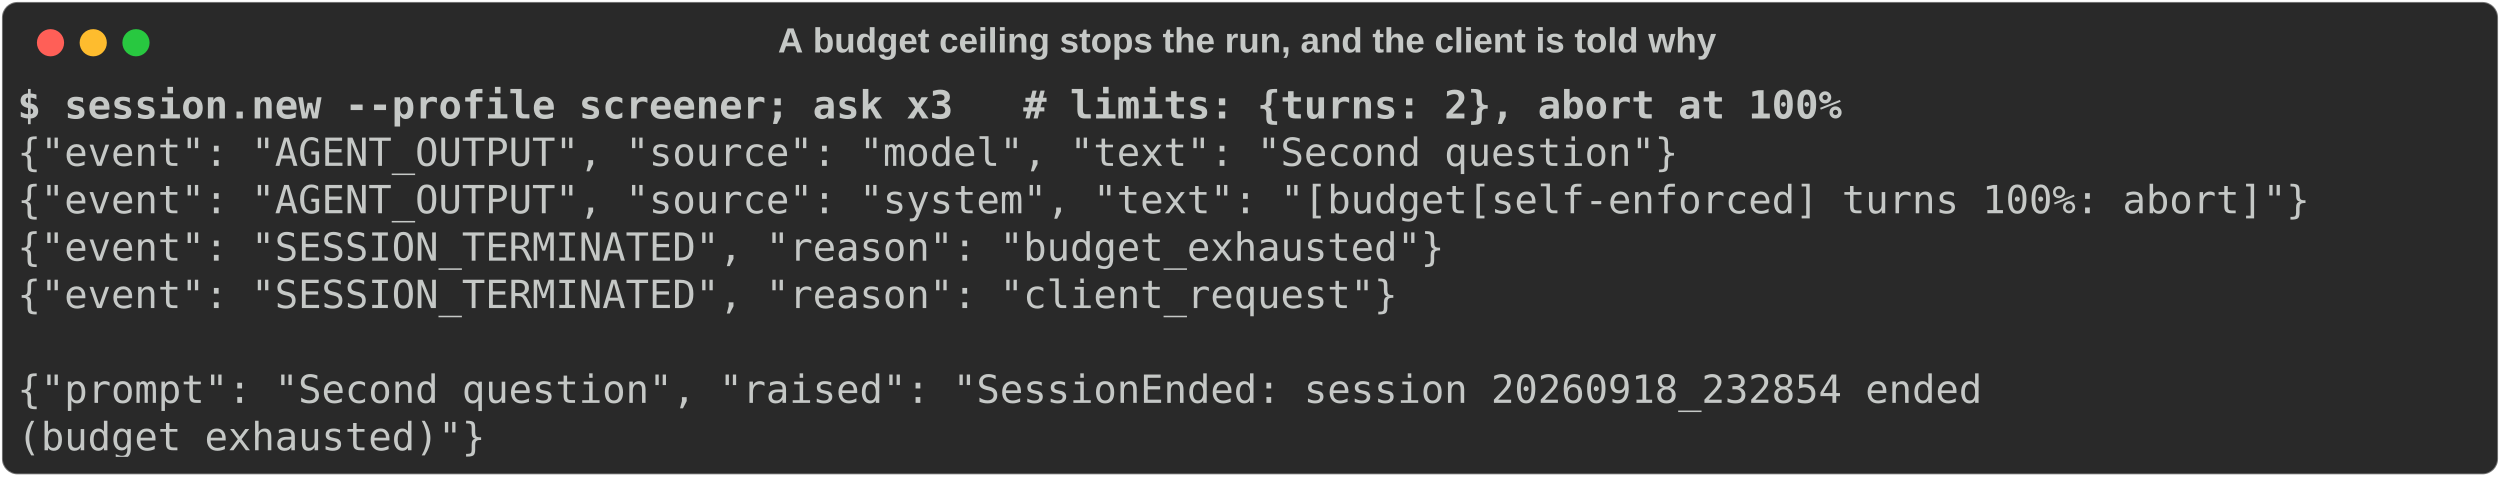
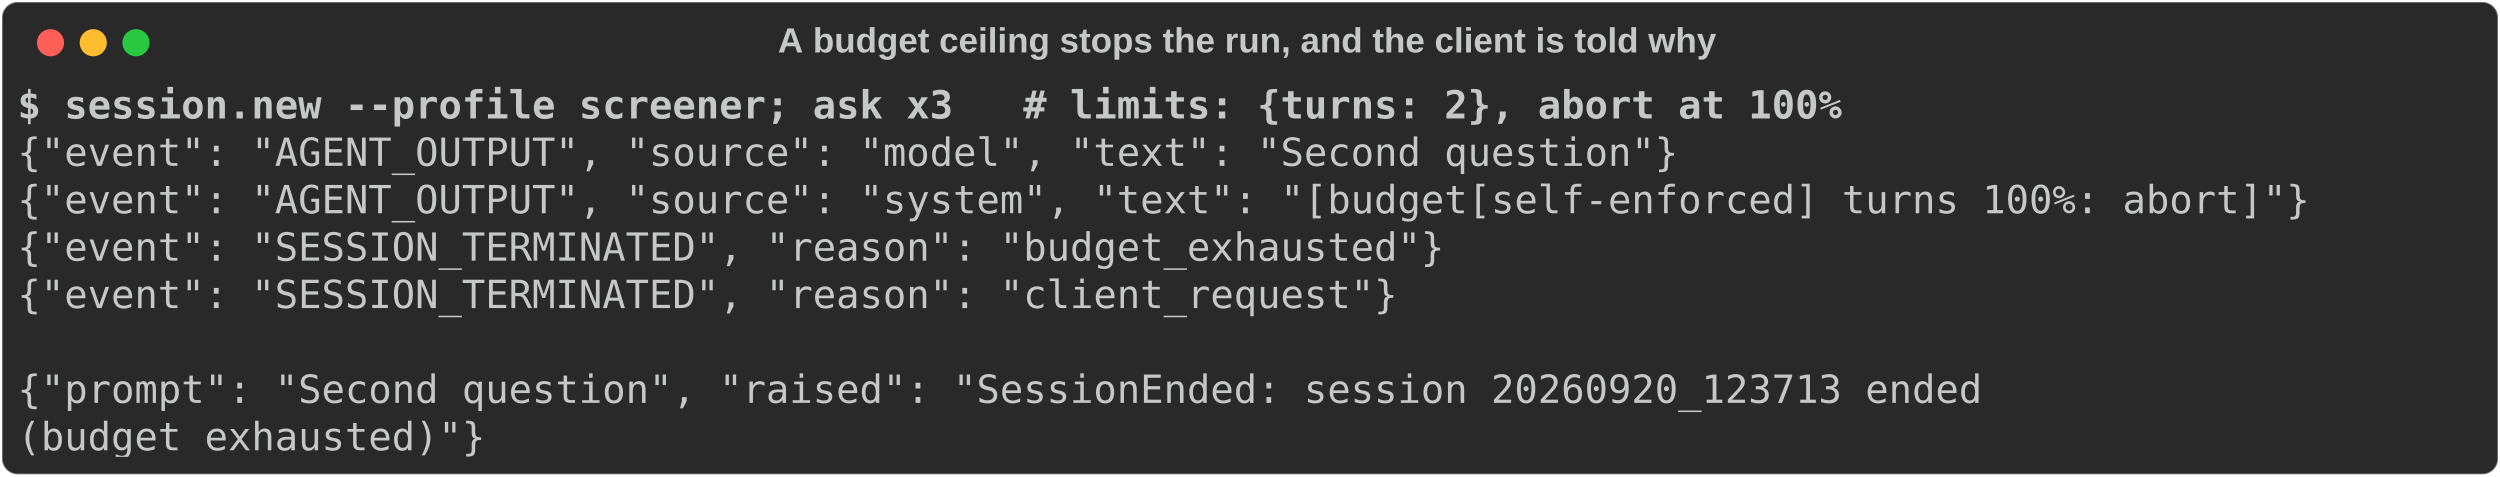
<svg xmlns="http://www.w3.org/2000/svg" class="rich-terminal" viewBox="0 0 1287 245.2">
  <style>

    @font-face {
        font-family: "Fira Code";
        src: local("FiraCode-Regular"),
                url("https://cdnjs.cloudflare.com/ajax/libs/firacode/6.2.0/woff2/FiraCode-Regular.woff2") format("woff2"),
                url("https://cdnjs.cloudflare.com/ajax/libs/firacode/6.2.0/woff/FiraCode-Regular.woff") format("woff");
        font-style: normal;
        font-weight: 400;
    }
    @font-face {
        font-family: "Fira Code";
        src: local("FiraCode-Bold"),
                url("https://cdnjs.cloudflare.com/ajax/libs/firacode/6.2.0/woff2/FiraCode-Bold.woff2") format("woff2"),
                url("https://cdnjs.cloudflare.com/ajax/libs/firacode/6.2.0/woff/FiraCode-Bold.woff") format("woff");
        font-style: bold;
        font-weight: 700;
    }

-     .terminal-300020143-matrix {
+     .terminal-181399969-matrix {
        font-family: Fira Code, monospace;
        font-size: 20px;
        line-height: 24.4px;
        font-variant-east-asian: full-width;
    }

-     .terminal-300020143-title {
+     .terminal-181399969-title {
        font-size: 18px;
        font-weight: bold;
        font-family: arial;
    }

-     .terminal-300020143-r1 { fill: #c5c8c6;font-weight: bold }
- .terminal-300020143-r2 { fill: #c5c8c6 }
+     .terminal-181399969-r1 { fill: #c5c8c6;font-weight: bold }
+ .terminal-181399969-r2 { fill: #c5c8c6 }
    </style>
  <defs>
-     <clipPath id="terminal-300020143-clip-terminal">
+     <clipPath id="terminal-181399969-clip-terminal">
      <rect x="0" y="0" width="1267.8" height="194.2" />
    </clipPath>
-     <clipPath id="terminal-300020143-line-0">
+     <clipPath id="terminal-181399969-line-0">
      <rect x="0" y="1.5" width="1268.8" height="24.65" />
    </clipPath>
-     <clipPath id="terminal-300020143-line-1">
+     <clipPath id="terminal-181399969-line-1">
      <rect x="0" y="25.9" width="1268.8" height="24.65" />
    </clipPath>
-     <clipPath id="terminal-300020143-line-2">
+     <clipPath id="terminal-181399969-line-2">
      <rect x="0" y="50.3" width="1268.8" height="24.65" />
    </clipPath>
-     <clipPath id="terminal-300020143-line-3">
+     <clipPath id="terminal-181399969-line-3">
      <rect x="0" y="74.7" width="1268.8" height="24.65" />
    </clipPath>
-     <clipPath id="terminal-300020143-line-4">
+     <clipPath id="terminal-181399969-line-4">
      <rect x="0" y="99.1" width="1268.8" height="24.65" />
    </clipPath>
-     <clipPath id="terminal-300020143-line-5">
+     <clipPath id="terminal-181399969-line-5">
      <rect x="0" y="123.5" width="1268.8" height="24.65" />
    </clipPath>
-     <clipPath id="terminal-300020143-line-6">
+     <clipPath id="terminal-181399969-line-6">
      <rect x="0" y="147.9" width="1268.8" height="24.65" />
    </clipPath>
  </defs>
  <rect fill="#292929" stroke="rgba(255,255,255,0.35)" stroke-width="1" x="1" y="1" width="1285" height="243.2" rx="8" />
-   <text class="terminal-300020143-title" fill="#c5c8c6" text-anchor="middle" x="642" y="27">A budget ceiling stops the run, and the client is told why</text>
+   <text class="terminal-181399969-title" fill="#c5c8c6" text-anchor="middle" x="642" y="27">A budget ceiling stops the run, and the client is told why</text>
  <g transform="translate(26,22)">
    <circle cx="0" cy="0" r="7" fill="#ff5f57" />
    <circle cx="22" cy="0" r="7" fill="#febc2e" />
    <circle cx="44" cy="0" r="7" fill="#28c840" />
  </g>
-   <g transform="translate(9, 41)" clip-path="url(#terminal-300020143-clip-terminal)">
-     <g class="terminal-300020143-matrix">
-       <text class="terminal-300020143-r1" x="0" y="20" textLength="951.6" clip-path="url(#terminal-300020143-line-0)">$ session.new --profile screener; ask x3   # limits: {turns: 2}, abort at 100%</text>
-       <text class="terminal-300020143-r2" x="1268.8" y="20" textLength="12.2" clip-path="url(#terminal-300020143-line-0)">
+   <g transform="translate(9, 41)" clip-path="url(#terminal-181399969-clip-terminal)">
+     <g class="terminal-181399969-matrix">
+       <text class="terminal-181399969-r1" x="0" y="20" textLength="951.6" clip-path="url(#terminal-181399969-line-0)">$ session.new --profile screener; ask x3   # limits: {turns: 2}, abort at 100%</text>
+       <text class="terminal-181399969-r2" x="1268.8" y="20" textLength="12.2" clip-path="url(#terminal-181399969-line-0)">
</text>
-       <text class="terminal-300020143-r2" x="0" y="44.4" textLength="866.2" clip-path="url(#terminal-300020143-line-1)">{"event": "AGENT_OUTPUT", "source": "model", "text": "Second question"}</text>
-       <text class="terminal-300020143-r2" x="1268.8" y="44.4" textLength="12.2" clip-path="url(#terminal-300020143-line-1)">
+       <text class="terminal-181399969-r2" x="0" y="44.4" textLength="866.2" clip-path="url(#terminal-181399969-line-1)">{"event": "AGENT_OUTPUT", "source": "model", "text": "Second question"}</text>
+       <text class="terminal-181399969-r2" x="1268.8" y="44.4" textLength="12.2" clip-path="url(#terminal-181399969-line-1)">
</text>
-       <text class="terminal-300020143-r2" x="0" y="68.8" textLength="1195.6" clip-path="url(#terminal-300020143-line-2)">{"event": "AGENT_OUTPUT", "source": "system", "text": "[budget[self-enforced] turns 100%: abort]"}</text>
-       <text class="terminal-300020143-r2" x="1268.8" y="68.8" textLength="12.2" clip-path="url(#terminal-300020143-line-2)">
+       <text class="terminal-181399969-r2" x="0" y="68.8" textLength="1195.6" clip-path="url(#terminal-181399969-line-2)">{"event": "AGENT_OUTPUT", "source": "system", "text": "[budget[self-enforced] turns 100%: abort]"}</text>
+       <text class="terminal-181399969-r2" x="1268.8" y="68.8" textLength="12.2" clip-path="url(#terminal-181399969-line-2)">
</text>
-       <text class="terminal-300020143-r2" x="0" y="93.2" textLength="744.2" clip-path="url(#terminal-300020143-line-3)">{"event": "SESSION_TERMINATED", "reason": "budget_exhausted"}</text>
-       <text class="terminal-300020143-r2" x="1268.8" y="93.2" textLength="12.2" clip-path="url(#terminal-300020143-line-3)">
+       <text class="terminal-181399969-r2" x="0" y="93.2" textLength="744.2" clip-path="url(#terminal-181399969-line-3)">{"event": "SESSION_TERMINATED", "reason": "budget_exhausted"}</text>
+       <text class="terminal-181399969-r2" x="1268.8" y="93.2" textLength="12.2" clip-path="url(#terminal-181399969-line-3)">
</text>
-       <text class="terminal-300020143-r2" x="0" y="117.6" textLength="719.8" clip-path="url(#terminal-300020143-line-4)">{"event": "SESSION_TERMINATED", "reason": "client_request"}</text>
-       <text class="terminal-300020143-r2" x="1268.8" y="117.6" textLength="12.2" clip-path="url(#terminal-300020143-line-4)">
+       <text class="terminal-181399969-r2" x="0" y="117.6" textLength="719.8" clip-path="url(#terminal-181399969-line-4)">{"event": "SESSION_TERMINATED", "reason": "client_request"}</text>
+       <text class="terminal-181399969-r2" x="1268.8" y="117.6" textLength="12.2" clip-path="url(#terminal-181399969-line-4)">
</text>
-       <text class="terminal-300020143-r2" x="1268.8" y="142" textLength="12.2" clip-path="url(#terminal-300020143-line-5)">
+       <text class="terminal-181399969-r2" x="1268.8" y="142" textLength="12.2" clip-path="url(#terminal-181399969-line-5)">
</text>
-       <text class="terminal-300020143-r2" x="0" y="166.4" textLength="1037" clip-path="url(#terminal-300020143-line-6)">{"prompt": "Second question", "raised": "SessionEnded: session 20260918_232854 ended </text>
-       <text class="terminal-300020143-r2" x="1268.8" y="166.4" textLength="12.2" clip-path="url(#terminal-300020143-line-6)">
+       <text class="terminal-181399969-r2" x="0" y="166.4" textLength="1037" clip-path="url(#terminal-181399969-line-6)">{"prompt": "Second question", "raised": "SessionEnded: session 20260920_123713 ended </text>
+       <text class="terminal-181399969-r2" x="1268.8" y="166.4" textLength="12.2" clip-path="url(#terminal-181399969-line-6)">
</text>
-       <text class="terminal-300020143-r2" x="0" y="190.8" textLength="244" clip-path="url(#terminal-300020143-line-7)">(budget_exhausted)"}</text>
-       <text class="terminal-300020143-r2" x="1268.8" y="190.8" textLength="12.2" clip-path="url(#terminal-300020143-line-7)">
+       <text class="terminal-181399969-r2" x="0" y="190.8" textLength="244" clip-path="url(#terminal-181399969-line-7)">(budget_exhausted)"}</text>
+       <text class="terminal-181399969-r2" x="1268.8" y="190.8" textLength="12.2" clip-path="url(#terminal-181399969-line-7)">
</text>
    </g>
  </g>
</svg>
